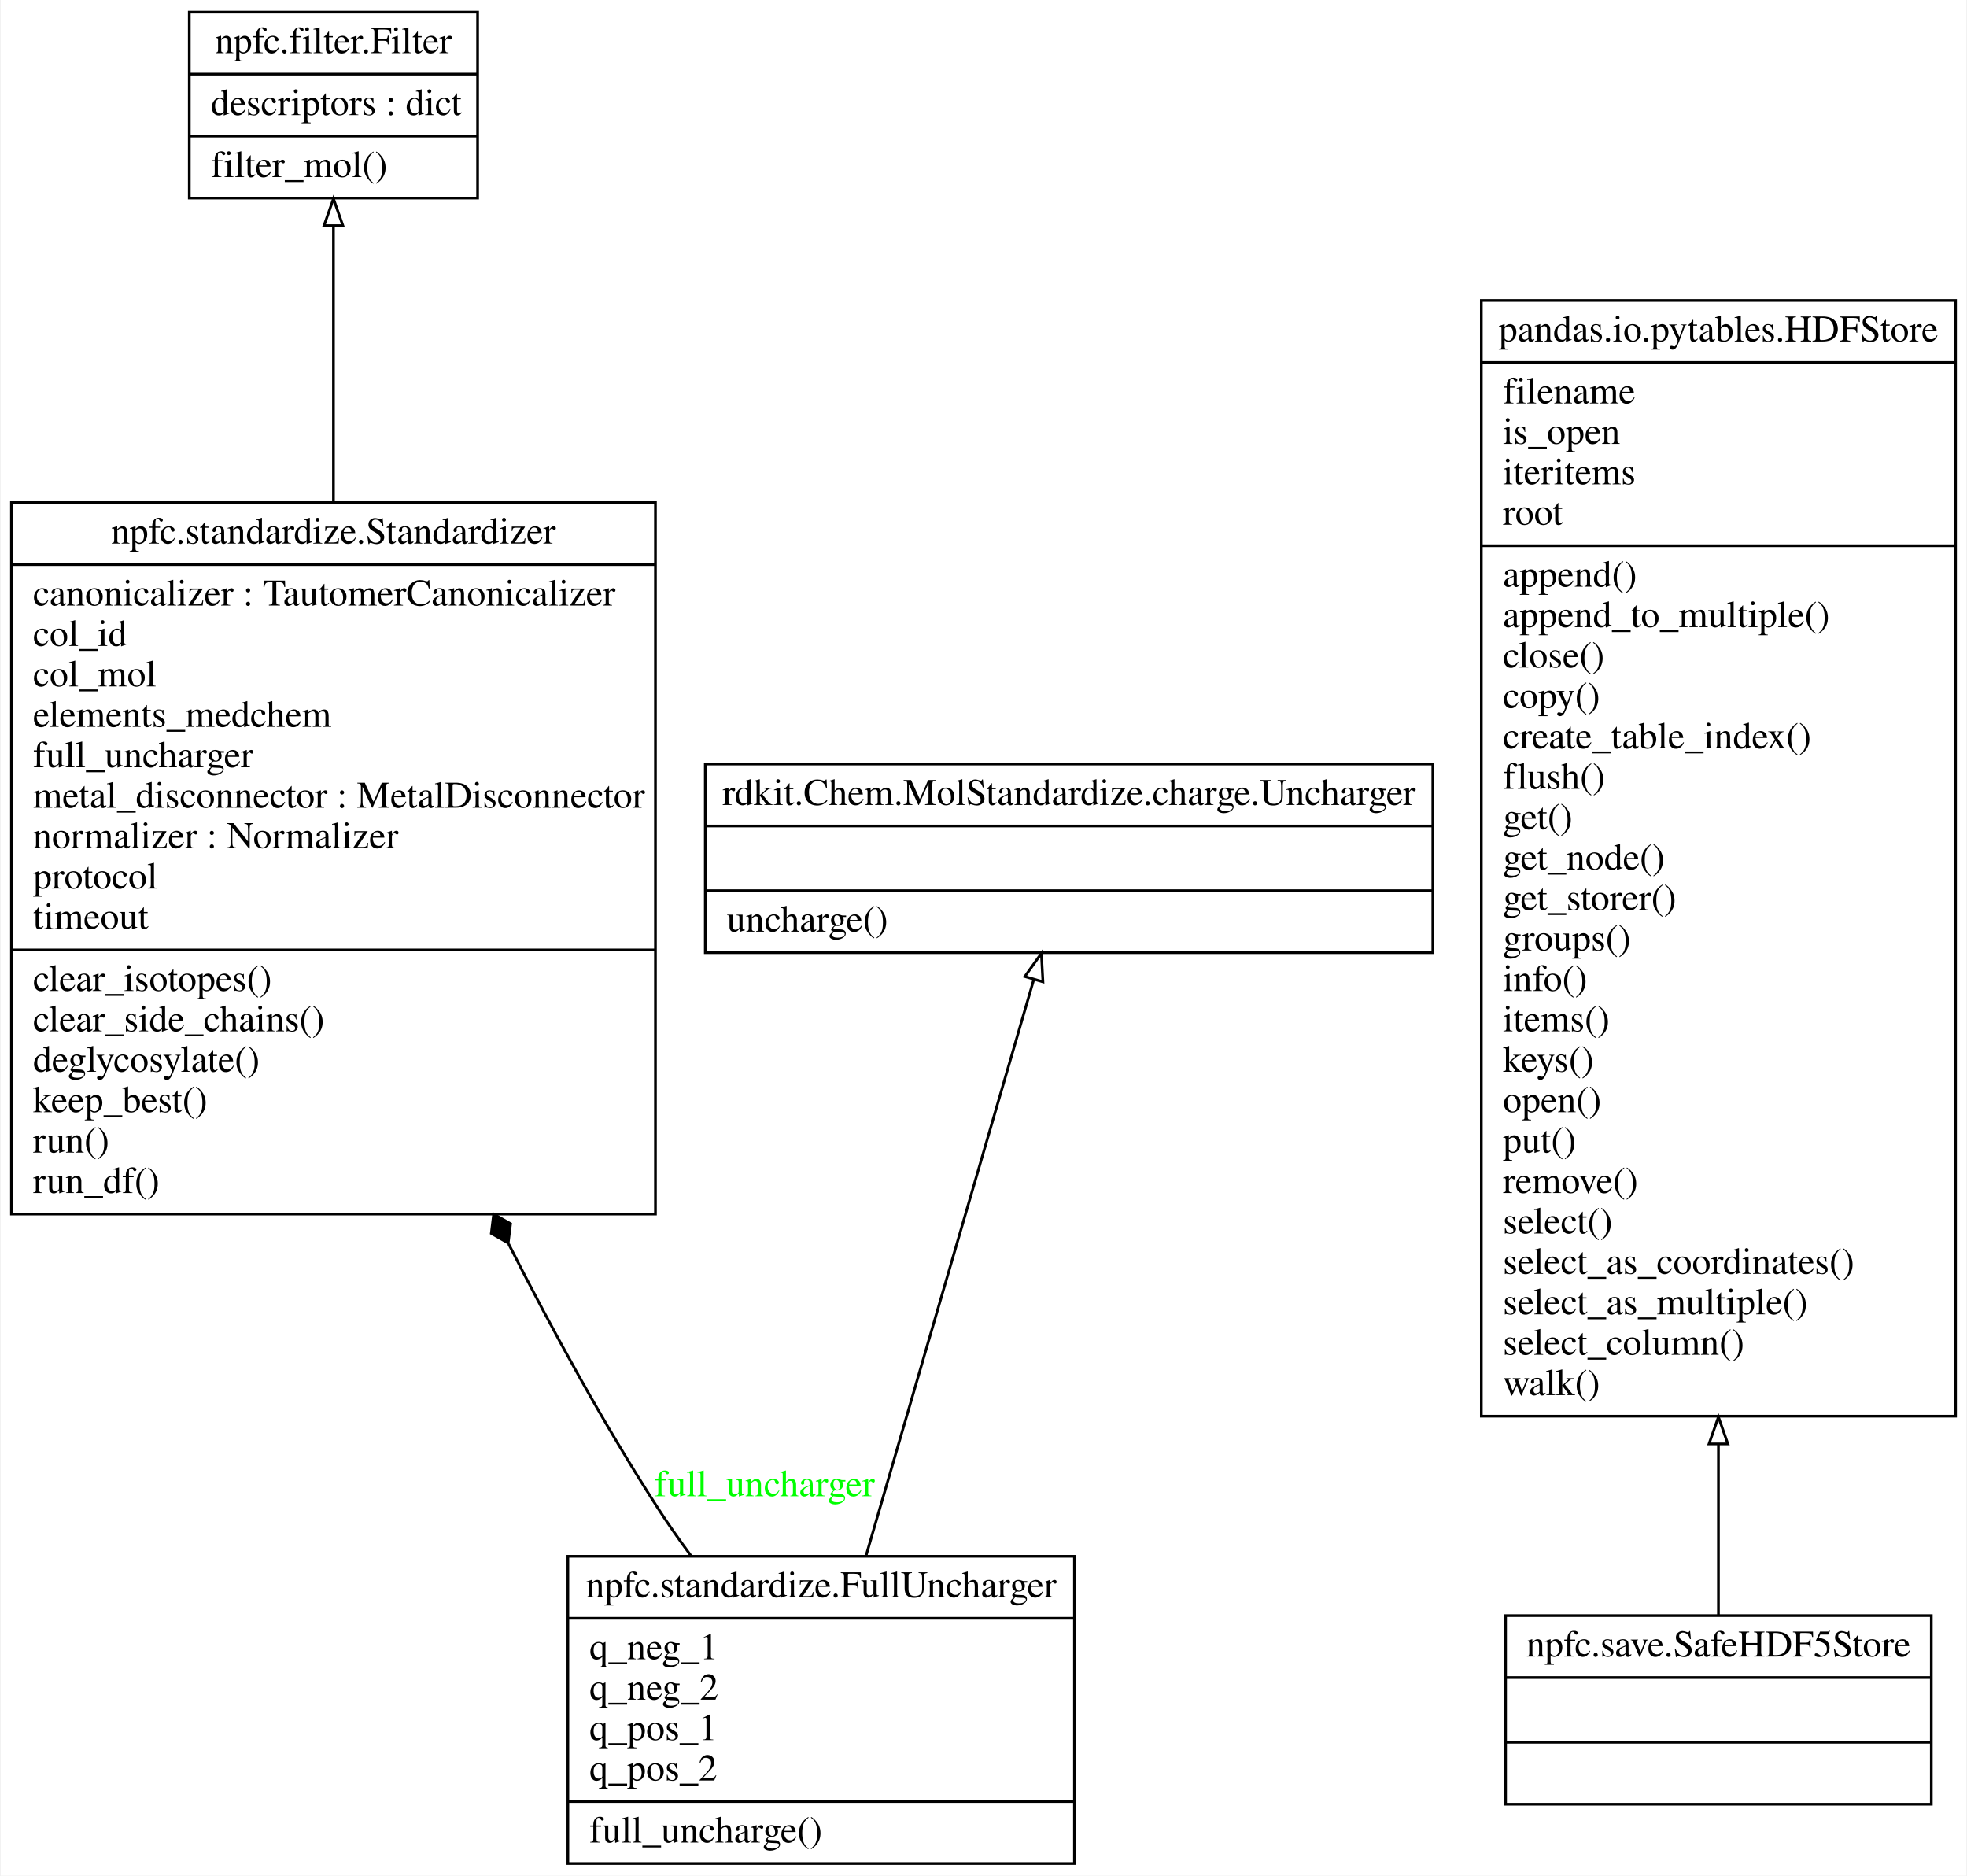
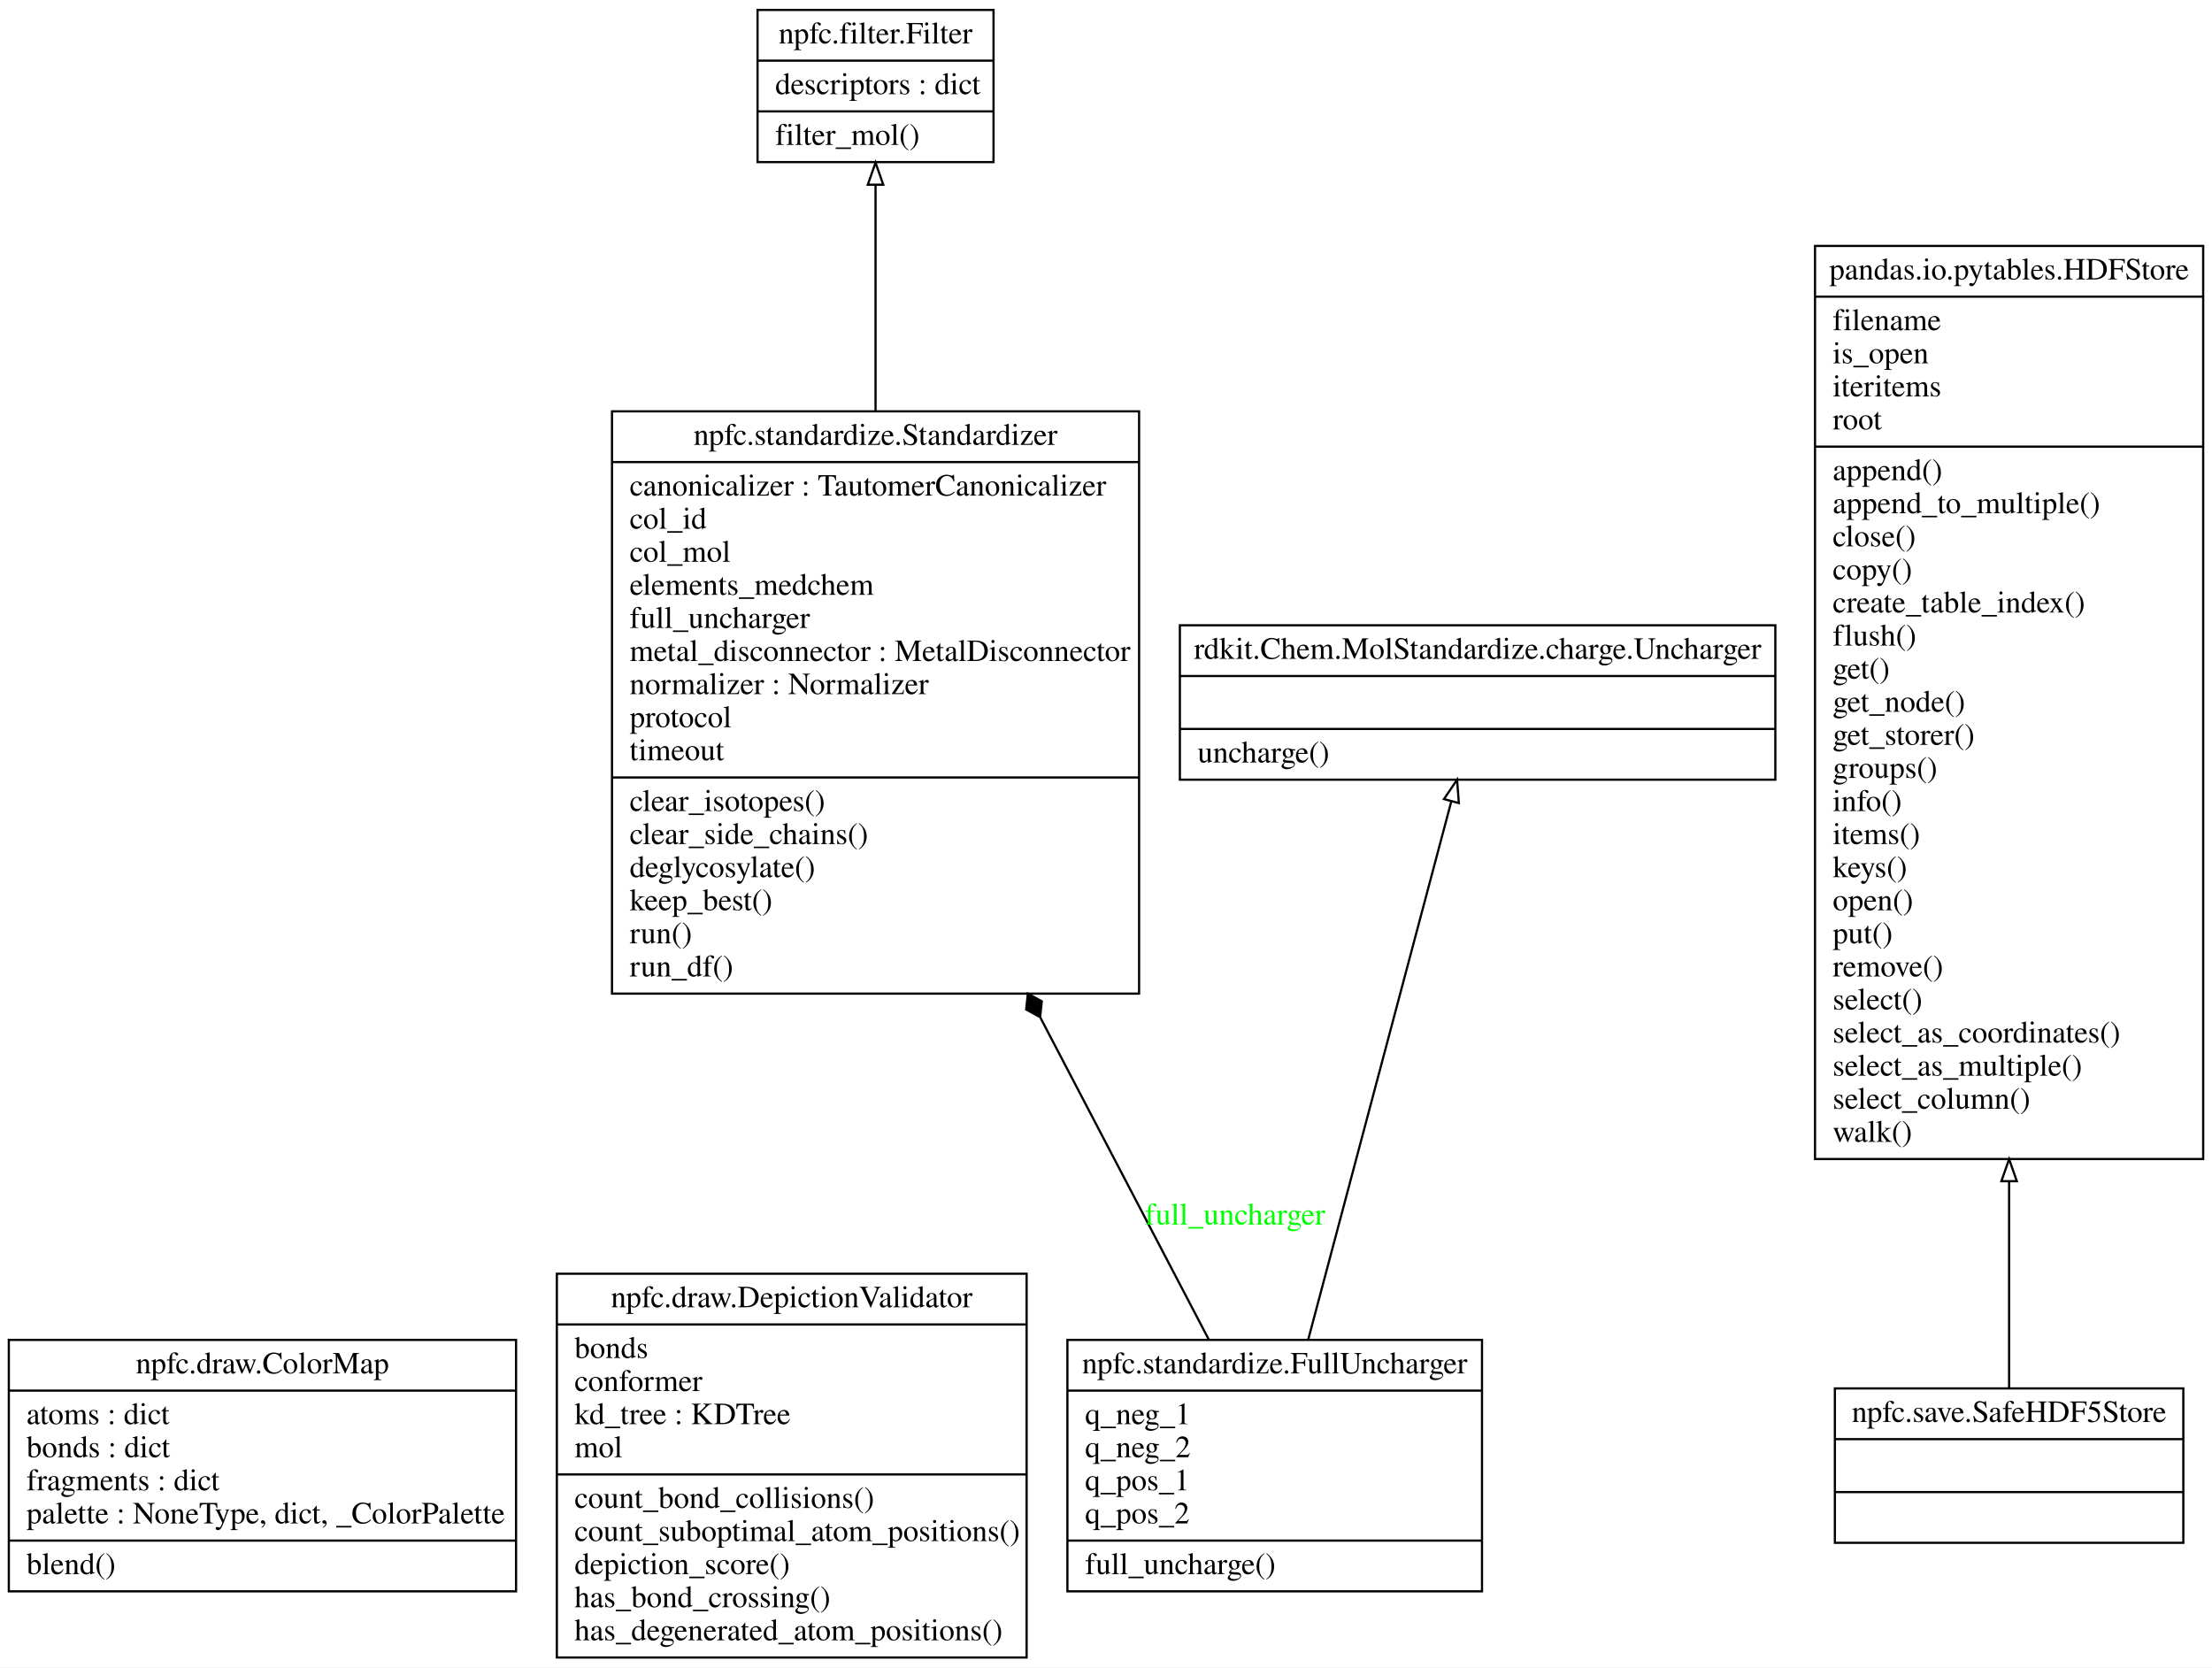
- <svg xmlns="http://www.w3.org/2000/svg" width="730pt" height="696pt" viewBox="0.00 0.00 729.50 696.00">
-   <g id="graph0" class="graph" transform="scale(1 1) rotate(0) translate(4 692)">
-     <polygon fill="#ffffff" stroke="transparent" points="-4,4 -4,-692 725.5,-692 725.5,4 -4,4" />
+ <svg xmlns="http://www.w3.org/2000/svg" width="1003pt" height="756pt" viewBox="0.00 0.00 1003.00 756.00">
+   <g id="graph0" class="graph" transform="scale(1 1) rotate(0) translate(4 752)">
+     <polygon fill="#ffffff" stroke="transparent" points="-4,4 -4,-752 999,-752 999,4 -4,4" />
    <g id="node1" class="node">
-       <polygon fill="none" stroke="#000000" points="66,-618.5 66,-687.5 173,-687.5 173,-618.5 66,-618.5" />
-       <text text-anchor="middle" x="119.5" y="-672.3" font-family="Times,serif" font-size="14.00" fill="#000000">npfc.filter.Filter</text>
-       <polyline fill="none" stroke="#000000" points="66,-664.5 173,-664.5 " />
-       <text text-anchor="start" x="74" y="-649.3" font-family="Times,serif" font-size="14.00" fill="#000000">descriptors : dict</text>
-       <polyline fill="none" stroke="#000000" points="66,-641.5 173,-641.5 " />
-       <text text-anchor="start" x="74" y="-626.3" font-family="Times,serif" font-size="14.00" fill="#000000">filter_mol()</text>
+       <polygon fill="none" stroke="#000000" points="0,-30.5 0,-144.5 230,-144.5 230,-30.5 0,-30.5" />
+       <text text-anchor="middle" x="115" y="-129.3" font-family="Times,serif" font-size="14.00" fill="#000000">npfc.draw.ColorMap</text>
+       <polyline fill="none" stroke="#000000" points="0,-121.5 230,-121.5 " />
+       <text text-anchor="start" x="8" y="-106.3" font-family="Times,serif" font-size="14.00" fill="#000000">atoms : dict</text>
+       <text text-anchor="start" x="8" y="-91.3" font-family="Times,serif" font-size="14.00" fill="#000000">bonds : dict</text>
+       <text text-anchor="start" x="8" y="-76.3" font-family="Times,serif" font-size="14.00" fill="#000000">fragments : dict</text>
+       <text text-anchor="start" x="8" y="-61.3" font-family="Times,serif" font-size="14.00" fill="#000000">palette : NoneType, dict, _ColorPalette</text>
+       <polyline fill="none" stroke="#000000" points="0,-53.5 230,-53.5 " />
+       <text text-anchor="start" x="8" y="-38.3" font-family="Times,serif" font-size="14.00" fill="#000000">blend()</text>
    </g>
    <g id="node2" class="node">
-       <polygon fill="none" stroke="#000000" points="554.5,-22.5 554.5,-92.5 712.5,-92.5 712.5,-22.5 554.5,-22.5" />
-       <text text-anchor="middle" x="633.5" y="-77.3" font-family="Times,serif" font-size="14.00" fill="#000000">npfc.save.SafeHDF5Store</text>
-       <polyline fill="none" stroke="#000000" points="554.5,-69.5 712.5,-69.5 " />
-       <polyline fill="none" stroke="#000000" points="554.5,-45.5 712.5,-45.5 " />
-       <text text-anchor="middle" x="633.5" y="-30.3" font-family="Times,serif" font-size="14.00" fill="#000000"> </text>
+       <polygon fill="none" stroke="#000000" points="248.5,-.5 248.5,-174.5 461.5,-174.5 461.5,-.5 248.5,-.5" />
+       <text text-anchor="middle" x="355" y="-159.3" font-family="Times,serif" font-size="14.00" fill="#000000">npfc.draw.DepictionValidator</text>
+       <polyline fill="none" stroke="#000000" points="248.5,-151.5 461.5,-151.5 " />
+       <text text-anchor="start" x="256.5" y="-136.3" font-family="Times,serif" font-size="14.00" fill="#000000">bonds</text>
+       <text text-anchor="start" x="256.5" y="-121.3" font-family="Times,serif" font-size="14.00" fill="#000000">conformer</text>
+       <text text-anchor="start" x="256.5" y="-106.3" font-family="Times,serif" font-size="14.00" fill="#000000">kd_tree : KDTree</text>
+       <text text-anchor="start" x="256.5" y="-91.3" font-family="Times,serif" font-size="14.00" fill="#000000">mol</text>
+       <polyline fill="none" stroke="#000000" points="248.5,-83.5 461.5,-83.5 " />
+       <text text-anchor="start" x="256.5" y="-68.3" font-family="Times,serif" font-size="14.00" fill="#000000">count_bond_collisions()</text>
+       <text text-anchor="start" x="256.5" y="-53.3" font-family="Times,serif" font-size="14.00" fill="#000000">count_suboptimal_atom_positions()</text>
+       <text text-anchor="start" x="256.5" y="-38.3" font-family="Times,serif" font-size="14.00" fill="#000000">depiction_score()</text>
+       <text text-anchor="start" x="256.5" y="-23.3" font-family="Times,serif" font-size="14.00" fill="#000000">has_bond_crossing()</text>
+       <text text-anchor="start" x="256.5" y="-8.3" font-family="Times,serif" font-size="14.00" fill="#000000">has_degenerated_atom_positions()</text>
+     </g>
+     <g id="node3" class="node">
+       <polygon fill="none" stroke="#000000" points="339.5,-678.5 339.5,-747.5 446.5,-747.5 446.5,-678.5 339.5,-678.5" />
+       <text text-anchor="middle" x="393" y="-732.3" font-family="Times,serif" font-size="14.00" fill="#000000">npfc.filter.Filter</text>
+       <polyline fill="none" stroke="#000000" points="339.5,-724.5 446.5,-724.5 " />
+       <text text-anchor="start" x="347.5" y="-709.3" font-family="Times,serif" font-size="14.00" fill="#000000">descriptors : dict</text>
+       <polyline fill="none" stroke="#000000" points="339.5,-701.5 446.5,-701.5 " />
+       <text text-anchor="start" x="347.5" y="-686.3" font-family="Times,serif" font-size="14.00" fill="#000000">filter_mol()</text>
+     </g>
+     <g id="node4" class="node">
+       <polygon fill="none" stroke="#000000" points="828,-52.5 828,-122.5 986,-122.5 986,-52.5 828,-52.5" />
+       <text text-anchor="middle" x="907" y="-107.3" font-family="Times,serif" font-size="14.00" fill="#000000">npfc.save.SafeHDF5Store</text>
+       <polyline fill="none" stroke="#000000" points="828,-99.5 986,-99.5 " />
+       <polyline fill="none" stroke="#000000" points="828,-75.5 986,-75.5 " />
+       <text text-anchor="middle" x="907" y="-60.3" font-family="Times,serif" font-size="14.00" fill="#000000"> </text>
+     </g>
+     <g id="node7" class="node">
+       <polygon fill="none" stroke="#000000" points="819,-226.5 819,-640.5 995,-640.5 995,-226.5 819,-226.5" />
+       <text text-anchor="middle" x="907" y="-625.3" font-family="Times,serif" font-size="14.00" fill="#000000">pandas.io.pytables.HDFStore</text>
+       <polyline fill="none" stroke="#000000" points="819,-617.5 995,-617.5 " />
+       <text text-anchor="start" x="827" y="-602.3" font-family="Times,serif" font-size="14.00" fill="#000000">filename</text>
+       <text text-anchor="start" x="827" y="-587.3" font-family="Times,serif" font-size="14.00" fill="#000000">is_open</text>
+       <text text-anchor="start" x="827" y="-572.3" font-family="Times,serif" font-size="14.00" fill="#000000">iteritems</text>
+       <text text-anchor="start" x="827" y="-557.3" font-family="Times,serif" font-size="14.00" fill="#000000">root</text>
+       <polyline fill="none" stroke="#000000" points="819,-549.5 995,-549.5 " />
+       <text text-anchor="start" x="827" y="-534.3" font-family="Times,serif" font-size="14.00" fill="#000000">append()</text>
+       <text text-anchor="start" x="827" y="-519.3" font-family="Times,serif" font-size="14.00" fill="#000000">append_to_multiple()</text>
+       <text text-anchor="start" x="827" y="-504.3" font-family="Times,serif" font-size="14.00" fill="#000000">close()</text>
+       <text text-anchor="start" x="827" y="-489.3" font-family="Times,serif" font-size="14.00" fill="#000000">copy()</text>
+       <text text-anchor="start" x="827" y="-474.3" font-family="Times,serif" font-size="14.00" fill="#000000">create_table_index()</text>
+       <text text-anchor="start" x="827" y="-459.3" font-family="Times,serif" font-size="14.00" fill="#000000">flush()</text>
+       <text text-anchor="start" x="827" y="-444.3" font-family="Times,serif" font-size="14.00" fill="#000000">get()</text>
+       <text text-anchor="start" x="827" y="-429.3" font-family="Times,serif" font-size="14.00" fill="#000000">get_node()</text>
+       <text text-anchor="start" x="827" y="-414.3" font-family="Times,serif" font-size="14.00" fill="#000000">get_storer()</text>
+       <text text-anchor="start" x="827" y="-399.3" font-family="Times,serif" font-size="14.00" fill="#000000">groups()</text>
+       <text text-anchor="start" x="827" y="-384.3" font-family="Times,serif" font-size="14.00" fill="#000000">info()</text>
+       <text text-anchor="start" x="827" y="-369.3" font-family="Times,serif" font-size="14.00" fill="#000000">items()</text>
+       <text text-anchor="start" x="827" y="-354.3" font-family="Times,serif" font-size="14.00" fill="#000000">keys()</text>
+       <text text-anchor="start" x="827" y="-339.3" font-family="Times,serif" font-size="14.00" fill="#000000">open()</text>
+       <text text-anchor="start" x="827" y="-324.3" font-family="Times,serif" font-size="14.00" fill="#000000">put()</text>
+       <text text-anchor="start" x="827" y="-309.3" font-family="Times,serif" font-size="14.00" fill="#000000">remove()</text>
+       <text text-anchor="start" x="827" y="-294.3" font-family="Times,serif" font-size="14.00" fill="#000000">select()</text>
+       <text text-anchor="start" x="827" y="-279.3" font-family="Times,serif" font-size="14.00" fill="#000000">select_as_coordinates()</text>
+       <text text-anchor="start" x="827" y="-264.3" font-family="Times,serif" font-size="14.00" fill="#000000">select_as_multiple()</text>
+       <text text-anchor="start" x="827" y="-249.3" font-family="Times,serif" font-size="14.00" fill="#000000">select_column()</text>
+       <text text-anchor="start" x="827" y="-234.3" font-family="Times,serif" font-size="14.00" fill="#000000">walk()</text>
+     </g>
+     <g id="edge1" class="edge">
+       <path fill="none" stroke="#000000" d="M907,-122.58C907,-146.293 907,-179.816 907,-216.137" />
+       <polygon fill="none" stroke="#000000" points="903.5,-216.45 907,-226.45 910.5,-216.45 903.5,-216.45" />
    </g>
    <g id="node5" class="node">
-       <polygon fill="none" stroke="#000000" points="545.5,-166.5 545.5,-580.5 721.5,-580.5 721.5,-166.5 545.5,-166.5" />
-       <text text-anchor="middle" x="633.5" y="-565.3" font-family="Times,serif" font-size="14.00" fill="#000000">pandas.io.pytables.HDFStore</text>
-       <polyline fill="none" stroke="#000000" points="545.5,-557.5 721.5,-557.5 " />
-       <text text-anchor="start" x="553.5" y="-542.3" font-family="Times,serif" font-size="14.00" fill="#000000">filename</text>
-       <text text-anchor="start" x="553.5" y="-527.3" font-family="Times,serif" font-size="14.00" fill="#000000">is_open</text>
-       <text text-anchor="start" x="553.5" y="-512.3" font-family="Times,serif" font-size="14.00" fill="#000000">iteritems</text>
-       <text text-anchor="start" x="553.5" y="-497.3" font-family="Times,serif" font-size="14.00" fill="#000000">root</text>
-       <polyline fill="none" stroke="#000000" points="545.5,-489.5 721.5,-489.5 " />
-       <text text-anchor="start" x="553.5" y="-474.3" font-family="Times,serif" font-size="14.00" fill="#000000">append()</text>
-       <text text-anchor="start" x="553.5" y="-459.3" font-family="Times,serif" font-size="14.00" fill="#000000">append_to_multiple()</text>
-       <text text-anchor="start" x="553.5" y="-444.3" font-family="Times,serif" font-size="14.00" fill="#000000">close()</text>
-       <text text-anchor="start" x="553.5" y="-429.3" font-family="Times,serif" font-size="14.00" fill="#000000">copy()</text>
-       <text text-anchor="start" x="553.5" y="-414.3" font-family="Times,serif" font-size="14.00" fill="#000000">create_table_index()</text>
-       <text text-anchor="start" x="553.5" y="-399.3" font-family="Times,serif" font-size="14.00" fill="#000000">flush()</text>
-       <text text-anchor="start" x="553.5" y="-384.3" font-family="Times,serif" font-size="14.00" fill="#000000">get()</text>
-       <text text-anchor="start" x="553.5" y="-369.3" font-family="Times,serif" font-size="14.00" fill="#000000">get_node()</text>
-       <text text-anchor="start" x="553.5" y="-354.3" font-family="Times,serif" font-size="14.00" fill="#000000">get_storer()</text>
-       <text text-anchor="start" x="553.5" y="-339.3" font-family="Times,serif" font-size="14.00" fill="#000000">groups()</text>
-       <text text-anchor="start" x="553.5" y="-324.3" font-family="Times,serif" font-size="14.00" fill="#000000">info()</text>
-       <text text-anchor="start" x="553.5" y="-309.3" font-family="Times,serif" font-size="14.00" fill="#000000">items()</text>
-       <text text-anchor="start" x="553.5" y="-294.3" font-family="Times,serif" font-size="14.00" fill="#000000">keys()</text>
-       <text text-anchor="start" x="553.5" y="-279.3" font-family="Times,serif" font-size="14.00" fill="#000000">open()</text>
-       <text text-anchor="start" x="553.5" y="-264.3" font-family="Times,serif" font-size="14.00" fill="#000000">put()</text>
-       <text text-anchor="start" x="553.5" y="-249.3" font-family="Times,serif" font-size="14.00" fill="#000000">remove()</text>
-       <text text-anchor="start" x="553.5" y="-234.3" font-family="Times,serif" font-size="14.00" fill="#000000">select()</text>
-       <text text-anchor="start" x="553.5" y="-219.3" font-family="Times,serif" font-size="14.00" fill="#000000">select_as_coordinates()</text>
-       <text text-anchor="start" x="553.5" y="-204.3" font-family="Times,serif" font-size="14.00" fill="#000000">select_as_multiple()</text>
-       <text text-anchor="start" x="553.5" y="-189.3" font-family="Times,serif" font-size="14.00" fill="#000000">select_column()</text>
-       <text text-anchor="start" x="553.5" y="-174.3" font-family="Times,serif" font-size="14.00" fill="#000000">walk()</text>
+       <polygon fill="none" stroke="#000000" points="480,-30.5 480,-144.5 668,-144.5 668,-30.5 480,-30.5" />
+       <text text-anchor="middle" x="574" y="-129.3" font-family="Times,serif" font-size="14.00" fill="#000000">npfc.standardize.FullUncharger</text>
+       <polyline fill="none" stroke="#000000" points="480,-121.5 668,-121.5 " />
+       <text text-anchor="start" x="488" y="-106.3" font-family="Times,serif" font-size="14.00" fill="#000000">q_neg_1</text>
+       <text text-anchor="start" x="488" y="-91.3" font-family="Times,serif" font-size="14.00" fill="#000000">q_neg_2</text>
+       <text text-anchor="start" x="488" y="-76.3" font-family="Times,serif" font-size="14.00" fill="#000000">q_pos_1</text>
+       <text text-anchor="start" x="488" y="-61.3" font-family="Times,serif" font-size="14.00" fill="#000000">q_pos_2</text>
+       <polyline fill="none" stroke="#000000" points="480,-53.5 668,-53.5 " />
+       <text text-anchor="start" x="488" y="-38.3" font-family="Times,serif" font-size="14.00" fill="#000000">full_uncharge()</text>
    </g>
-     <g id="edge1" class="edge">
-       <path fill="none" stroke="#000000" d="M633.5,-92.525C633.5,-109.614 633.5,-131.726 633.5,-156.038" />
-       <polygon fill="none" stroke="#000000" points="630,-156.204 633.5,-166.204 637,-156.204 630,-156.204" />
-     </g>
-     <g id="node3" class="node">
-       <polygon fill="none" stroke="#000000" points="206.5,-.5 206.5,-114.5 394.5,-114.5 394.5,-.5 206.5,-.5" />
-       <text text-anchor="middle" x="300.5" y="-99.3" font-family="Times,serif" font-size="14.00" fill="#000000">npfc.standardize.FullUncharger</text>
-       <polyline fill="none" stroke="#000000" points="206.5,-91.5 394.5,-91.5 " />
-       <text text-anchor="start" x="214.5" y="-76.3" font-family="Times,serif" font-size="14.00" fill="#000000">q_neg_1</text>
-       <text text-anchor="start" x="214.5" y="-61.3" font-family="Times,serif" font-size="14.00" fill="#000000">q_neg_2</text>
-       <text text-anchor="start" x="214.5" y="-46.3" font-family="Times,serif" font-size="14.00" fill="#000000">q_pos_1</text>
-       <text text-anchor="start" x="214.5" y="-31.3" font-family="Times,serif" font-size="14.00" fill="#000000">q_pos_2</text>
-       <polyline fill="none" stroke="#000000" points="206.5,-23.5 394.5,-23.5 " />
-       <text text-anchor="start" x="214.5" y="-8.3" font-family="Times,serif" font-size="14.00" fill="#000000">full_uncharge()</text>
-     </g>
-     <g id="node4" class="node">
-       <polygon fill="none" stroke="#000000" points="0,-241.5 0,-505.5 239,-505.5 239,-241.5 0,-241.5" />
-       <text text-anchor="middle" x="119.5" y="-490.3" font-family="Times,serif" font-size="14.00" fill="#000000">npfc.standardize.Standardizer</text>
-       <polyline fill="none" stroke="#000000" points="0,-482.5 239,-482.5 " />
-       <text text-anchor="start" x="8" y="-467.3" font-family="Times,serif" font-size="14.00" fill="#000000">canonicalizer : TautomerCanonicalizer</text>
-       <text text-anchor="start" x="8" y="-452.3" font-family="Times,serif" font-size="14.00" fill="#000000">col_id</text>
-       <text text-anchor="start" x="8" y="-437.3" font-family="Times,serif" font-size="14.00" fill="#000000">col_mol</text>
-       <text text-anchor="start" x="8" y="-422.3" font-family="Times,serif" font-size="14.00" fill="#000000">elements_medchem</text>
-       <text text-anchor="start" x="8" y="-407.3" font-family="Times,serif" font-size="14.00" fill="#000000">full_uncharger</text>
-       <text text-anchor="start" x="8" y="-392.3" font-family="Times,serif" font-size="14.00" fill="#000000">metal_disconnector : MetalDisconnector</text>
-       <text text-anchor="start" x="8" y="-377.3" font-family="Times,serif" font-size="14.00" fill="#000000">normalizer : Normalizer</text>
-       <text text-anchor="start" x="8" y="-362.3" font-family="Times,serif" font-size="14.00" fill="#000000">protocol</text>
-       <text text-anchor="start" x="8" y="-347.3" font-family="Times,serif" font-size="14.00" fill="#000000">timeout</text>
-       <polyline fill="none" stroke="#000000" points="0,-339.5 239,-339.5 " />
-       <text text-anchor="start" x="8" y="-324.3" font-family="Times,serif" font-size="14.00" fill="#000000">clear_isotopes()</text>
-       <text text-anchor="start" x="8" y="-309.3" font-family="Times,serif" font-size="14.00" fill="#000000">clear_side_chains()</text>
-       <text text-anchor="start" x="8" y="-294.3" font-family="Times,serif" font-size="14.00" fill="#000000">deglycosylate()</text>
-       <text text-anchor="start" x="8" y="-279.3" font-family="Times,serif" font-size="14.00" fill="#000000">keep_best()</text>
-       <text text-anchor="start" x="8" y="-264.3" font-family="Times,serif" font-size="14.00" fill="#000000">run()</text>
-       <text text-anchor="start" x="8" y="-249.3" font-family="Times,serif" font-size="14.00" fill="#000000">run_df()</text>
+     <g id="node6" class="node">
+       <polygon fill="none" stroke="#000000" points="273.5,-301.5 273.5,-565.5 512.5,-565.5 512.5,-301.5 273.5,-301.5" />
+       <text text-anchor="middle" x="393" y="-550.3" font-family="Times,serif" font-size="14.00" fill="#000000">npfc.standardize.Standardizer</text>
+       <polyline fill="none" stroke="#000000" points="273.5,-542.5 512.5,-542.5 " />
+       <text text-anchor="start" x="281.5" y="-527.3" font-family="Times,serif" font-size="14.00" fill="#000000">canonicalizer : TautomerCanonicalizer</text>
+       <text text-anchor="start" x="281.5" y="-512.3" font-family="Times,serif" font-size="14.00" fill="#000000">col_id</text>
+       <text text-anchor="start" x="281.5" y="-497.3" font-family="Times,serif" font-size="14.00" fill="#000000">col_mol</text>
+       <text text-anchor="start" x="281.5" y="-482.3" font-family="Times,serif" font-size="14.00" fill="#000000">elements_medchem</text>
+       <text text-anchor="start" x="281.5" y="-467.3" font-family="Times,serif" font-size="14.00" fill="#000000">full_uncharger</text>
+       <text text-anchor="start" x="281.5" y="-452.3" font-family="Times,serif" font-size="14.00" fill="#000000">metal_disconnector : MetalDisconnector</text>
+       <text text-anchor="start" x="281.5" y="-437.3" font-family="Times,serif" font-size="14.00" fill="#000000">normalizer : Normalizer</text>
+       <text text-anchor="start" x="281.5" y="-422.3" font-family="Times,serif" font-size="14.00" fill="#000000">protocol</text>
+       <text text-anchor="start" x="281.5" y="-407.3" font-family="Times,serif" font-size="14.00" fill="#000000">timeout</text>
+       <polyline fill="none" stroke="#000000" points="273.5,-399.5 512.5,-399.5 " />
+       <text text-anchor="start" x="281.5" y="-384.3" font-family="Times,serif" font-size="14.00" fill="#000000">clear_isotopes()</text>
+       <text text-anchor="start" x="281.5" y="-369.3" font-family="Times,serif" font-size="14.00" fill="#000000">clear_side_chains()</text>
+       <text text-anchor="start" x="281.5" y="-354.3" font-family="Times,serif" font-size="14.00" fill="#000000">deglycosylate()</text>
+       <text text-anchor="start" x="281.5" y="-339.3" font-family="Times,serif" font-size="14.00" fill="#000000">keep_best()</text>
+       <text text-anchor="start" x="281.5" y="-324.3" font-family="Times,serif" font-size="14.00" fill="#000000">run()</text>
+       <text text-anchor="start" x="281.5" y="-309.3" font-family="Times,serif" font-size="14.00" fill="#000000">run_df()</text>
    </g>
    <g id="edge4" class="edge">
-       <path fill="none" stroke="#000000" d="M252.221,-114.665C247.74,-120.726 243.417,-126.904 239.5,-133 219.895,-163.507 201.134,-197.655 184.511,-230.423" />
-       <polygon fill="#000000" stroke="#000000" points="184.346,-230.753 185.226,-237.91 178.958,-241.476 178.078,-234.318 184.346,-230.753" />
-       <text text-anchor="middle" x="279.5" y="-136.8" font-family="Times,serif" font-size="14.00" fill="#00ff00">full_uncharger</text>
+       <path fill="none" stroke="#000000" d="M544.111,-144.635C523.301,-184.416 494.577,-239.325 467.757,-290.595" />
+       <polygon fill="#000000" stroke="#000000" points="467.628,-290.841 468.391,-298.011 462.066,-301.474 461.303,-294.303 467.628,-290.841" />
+       <text text-anchor="middle" x="556" y="-196.8" font-family="Times,serif" font-size="14.00" fill="#00ff00">full_uncharger</text>
    </g>
-     <g id="node6" class="node">
-       <polygon fill="none" stroke="#000000" points="257.5,-338.5 257.5,-408.5 527.5,-408.5 527.5,-338.5 257.5,-338.5" />
-       <text text-anchor="middle" x="392.5" y="-393.3" font-family="Times,serif" font-size="14.00" fill="#000000">rdkit.Chem.MolStandardize.charge.Uncharger</text>
-       <polyline fill="none" stroke="#000000" points="257.5,-385.5 527.5,-385.5 " />
-       <polyline fill="none" stroke="#000000" points="257.5,-361.5 527.5,-361.5 " />
-       <text text-anchor="start" x="265.5" y="-346.3" font-family="Times,serif" font-size="14.00" fill="#000000">uncharge()</text>
+     <g id="node8" class="node">
+       <polygon fill="none" stroke="#000000" points="531,-398.5 531,-468.5 801,-468.5 801,-398.5 531,-398.5" />
+       <text text-anchor="middle" x="666" y="-453.3" font-family="Times,serif" font-size="14.00" fill="#000000">rdkit.Chem.MolStandardize.charge.Uncharger</text>
+       <polyline fill="none" stroke="#000000" points="531,-445.5 801,-445.5 " />
+       <polyline fill="none" stroke="#000000" points="531,-421.5 801,-421.5 " />
+       <text text-anchor="start" x="539" y="-406.3" font-family="Times,serif" font-size="14.00" fill="#000000">uncharge()</text>
    </g>
    <g id="edge2" class="edge">
-       <path fill="none" stroke="#000000" d="M317.161,-114.725C335.039,-176.134 363.065,-272.399 379.423,-328.583" />
-       <polygon fill="none" stroke="#000000" points="376.083,-329.631 382.238,-338.254 382.804,-327.674 376.083,-329.631" />
+       <path fill="none" stroke="#000000" d="M589.192,-144.635C607.37,-212.999 637.426,-326.038 654.038,-388.512" />
+       <polygon fill="none" stroke="#000000" points="650.731,-389.695 656.683,-398.46 657.496,-387.896 650.731,-389.695" />
    </g>
    <g id="edge3" class="edge">
-       <path fill="none" stroke="#000000" d="M119.5,-505.883C119.5,-542.667 119.5,-580.133 119.5,-608.05" />
-       <polygon fill="none" stroke="#000000" points="116,-608.261 119.5,-618.261 123,-608.261 116,-608.261" />
+       <path fill="none" stroke="#000000" d="M393,-565.883C393,-602.667 393,-640.133 393,-668.05" />
+       <polygon fill="none" stroke="#000000" points="389.5,-668.261 393,-678.261 396.5,-668.261 389.5,-668.261" />
    </g>
  </g>
</svg>
